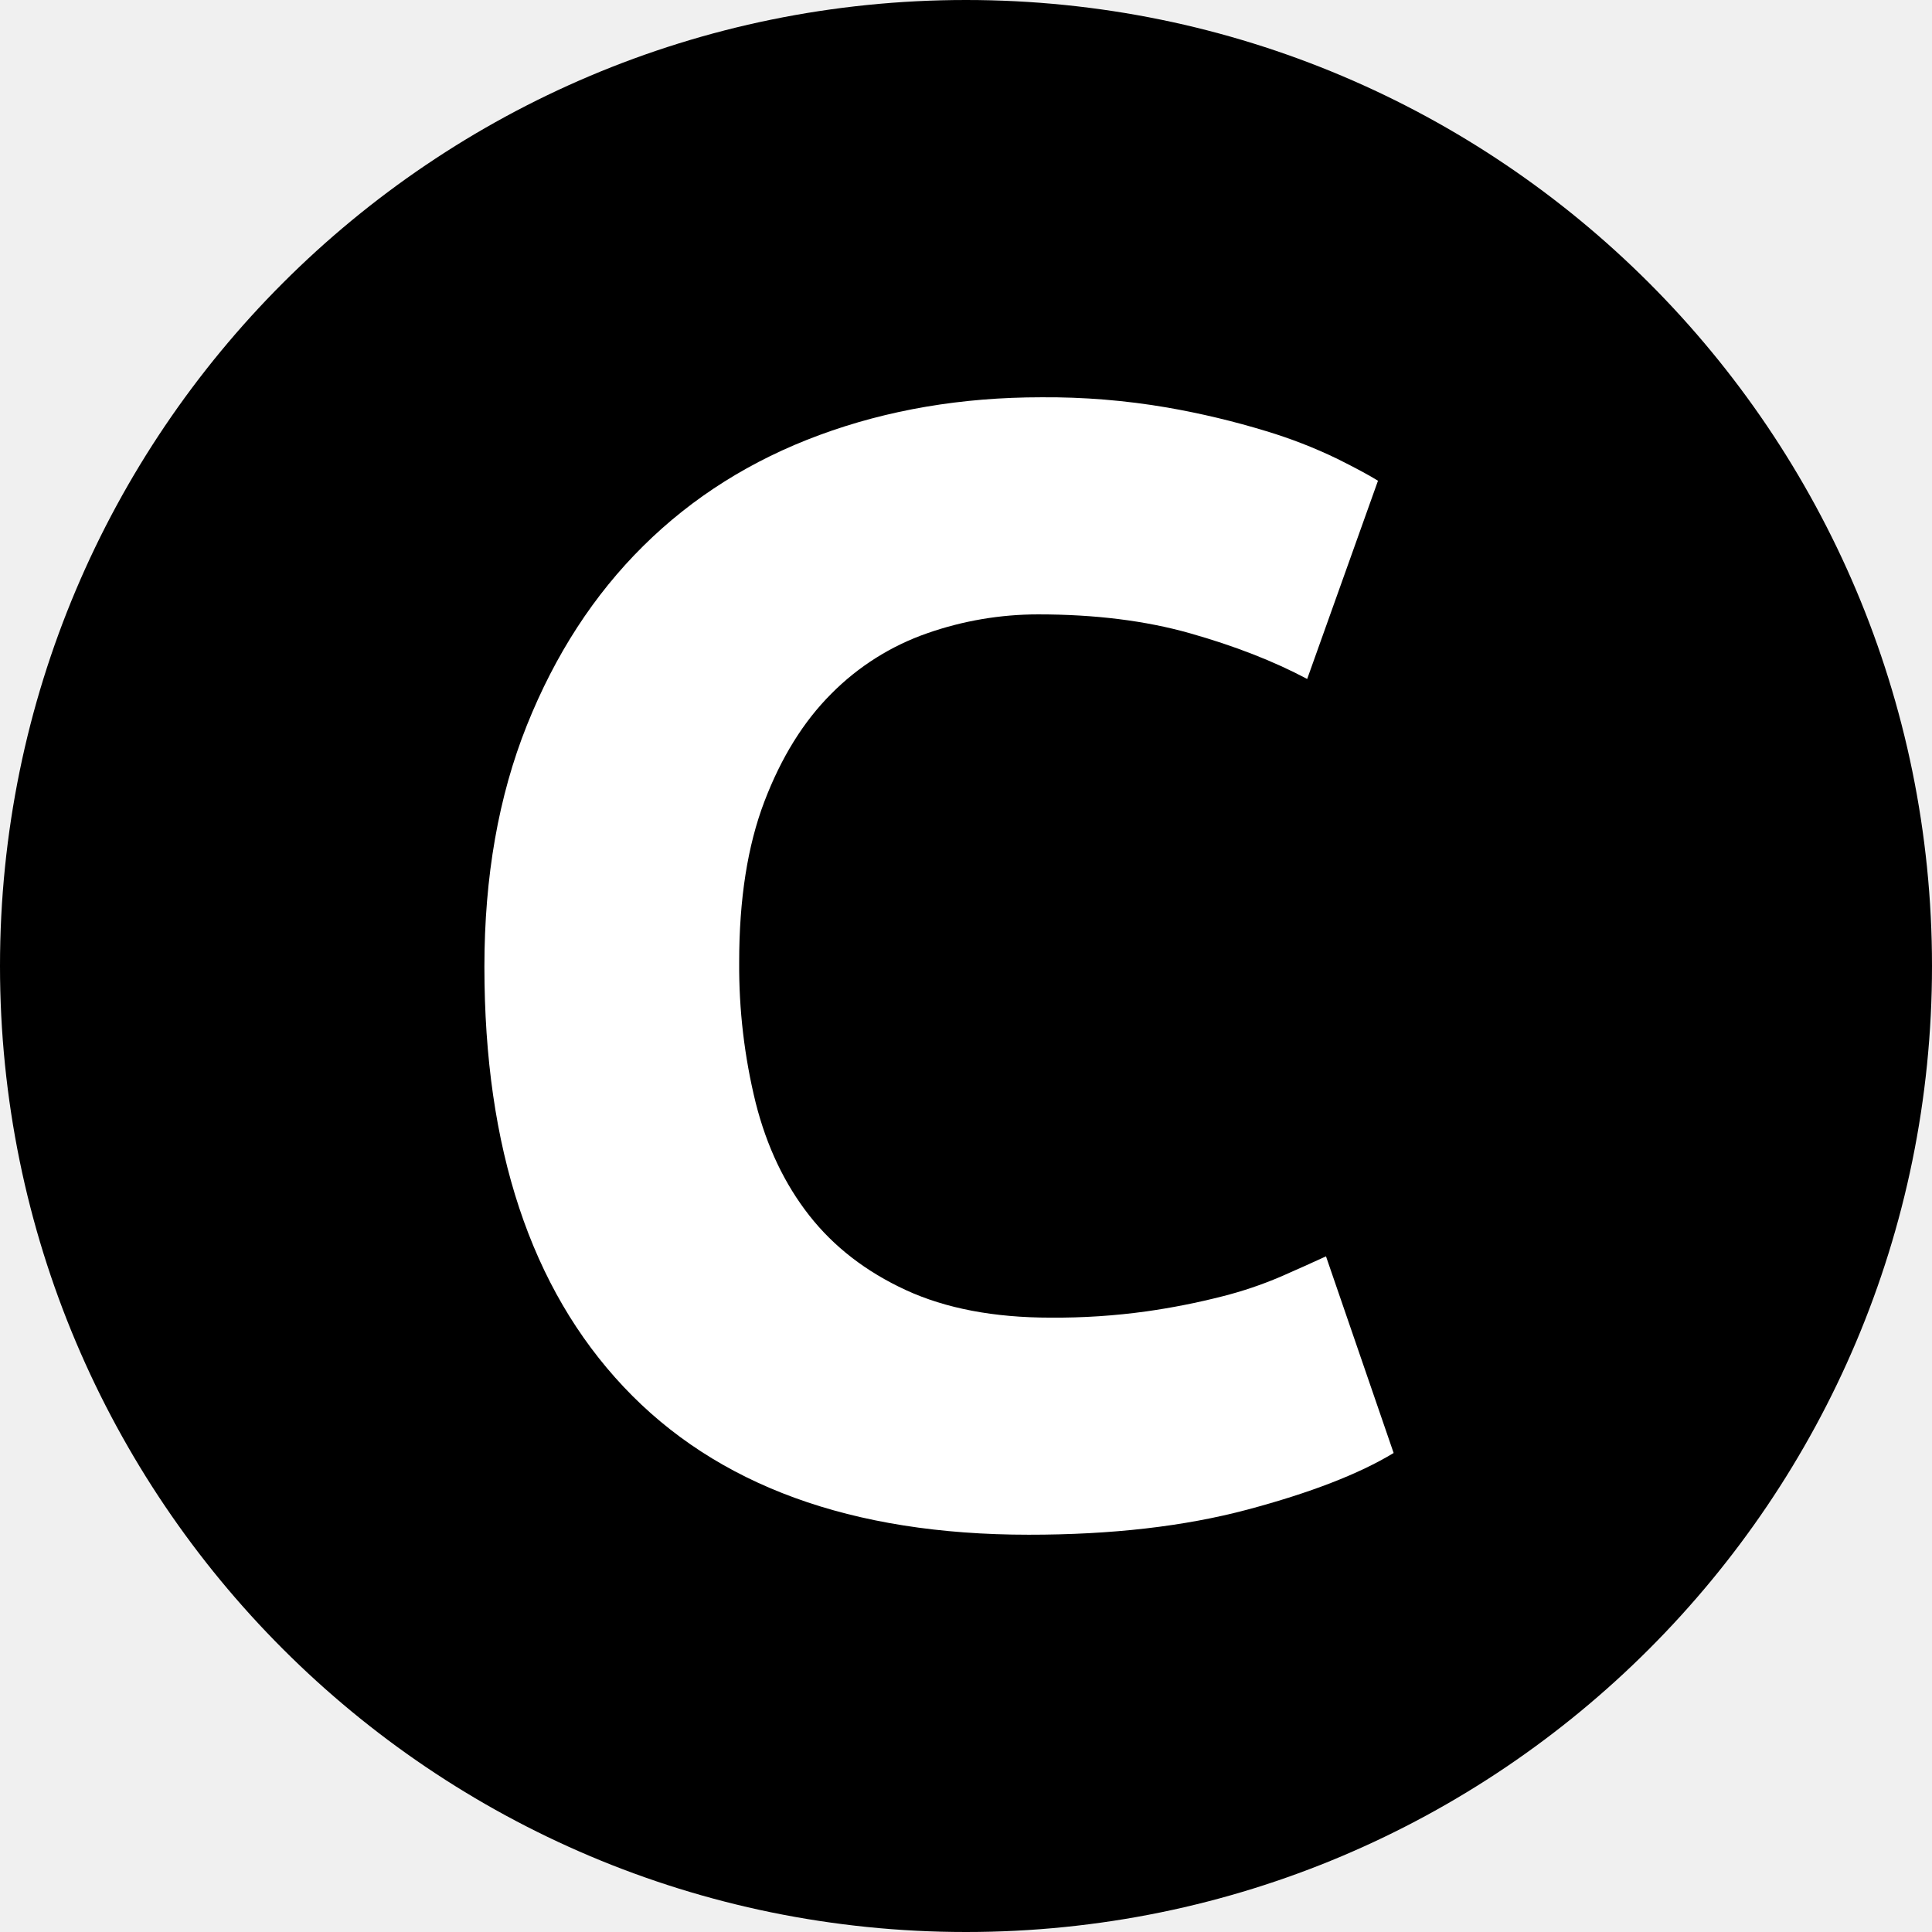
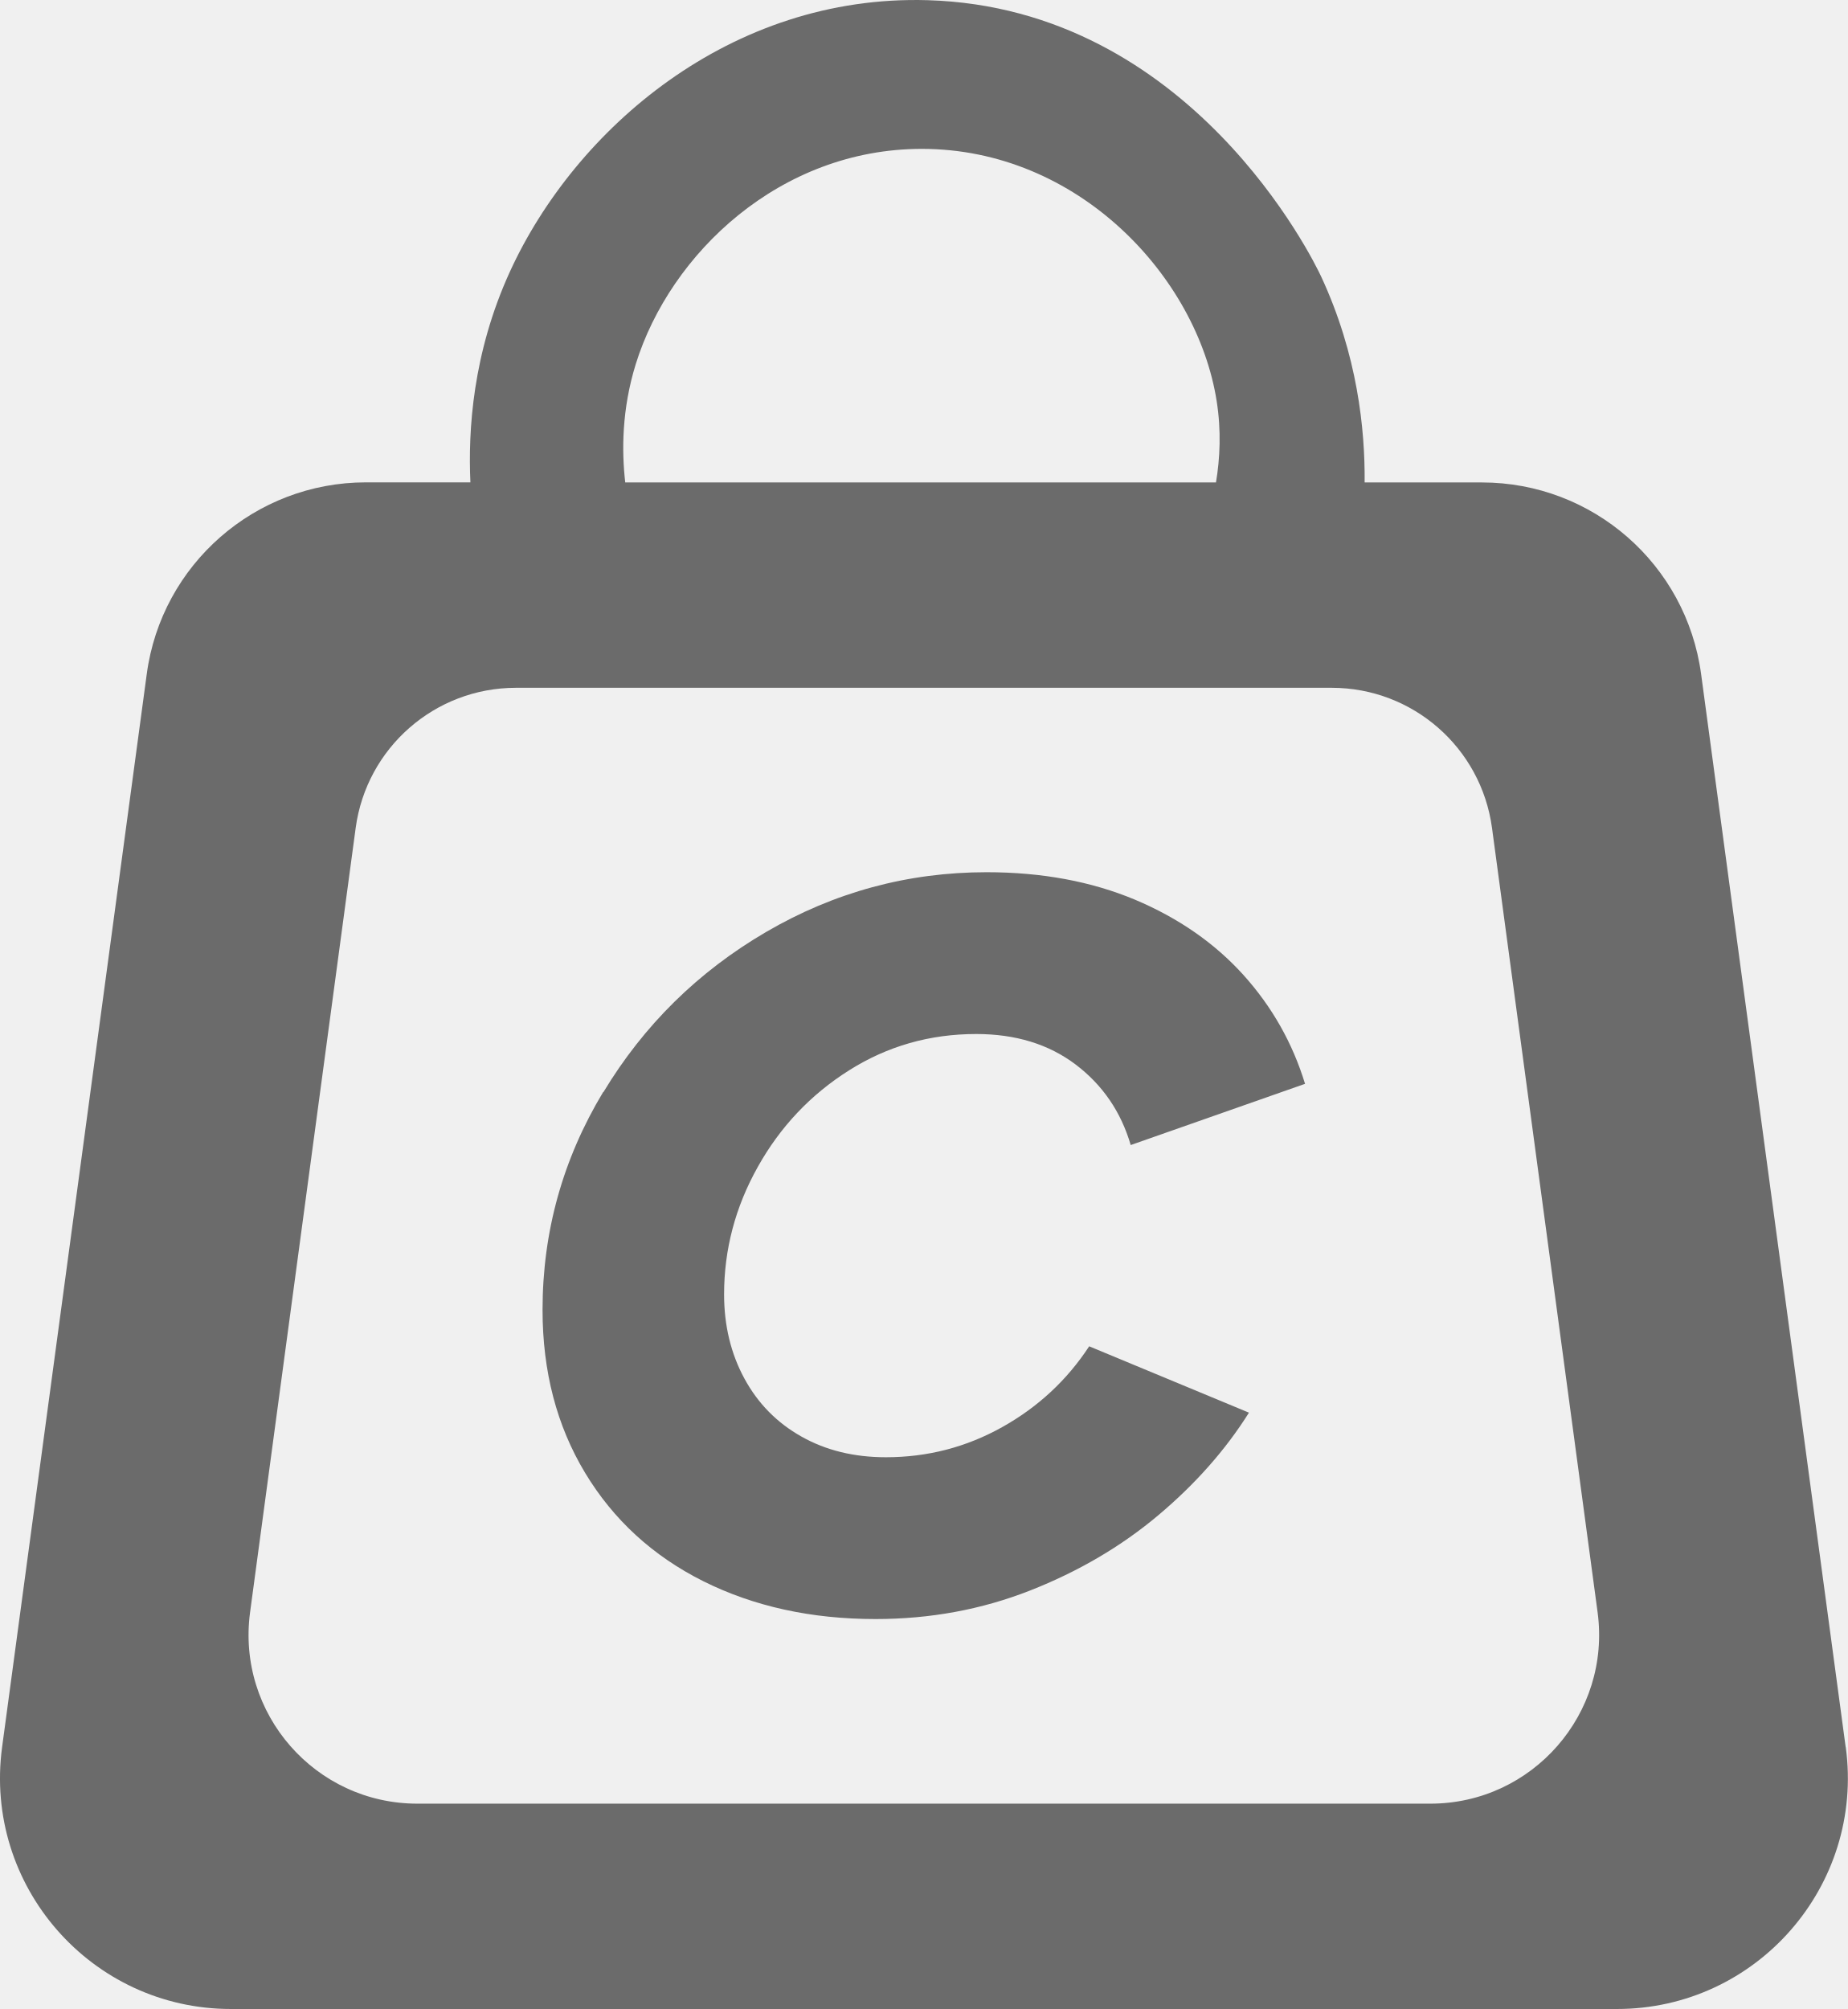
- <svg xmlns="http://www.w3.org/2000/svg" viewBox="0 0 788.64 788.64">
+ <svg xmlns="http://www.w3.org/2000/svg" id="Layer_2" data-name="Layer 2" viewBox="0 0 194.41 211.33">
  <defs>
-     <style>.cls-1{fill:#fff;}</style>
+     <style>
+       .cls-1 {
+         fill: #6b6b6b;
+       }
+     </style>
  </defs>
-   <g id="Layer_2" data-name="Layer 2">
-     <g id="Layer_1-2" data-name="Layer 1">
-       <circle cx="394.32" cy="394.32" r="394.32" />
-       <path class="cls-1" d="M419.92,626.47q-108.53,0-165.36-60.37T197.73,394.64q0-55.22,17.34-98.57t47.52-73.21q30.18-29.87,71.92-45.28t90.55-15.41a290.35,290.35,0,0,1,51.37,4.18A335.93,335.93,0,0,1,516.89,176a199.11,199.11,0,0,1,28.9,11.24q11.57,5.78,16.7,9l-28.9,80.91Q513,266.22,485.75,258.5t-62-7.71a136.83,136.83,0,0,0-45.28,7.71,102.42,102.42,0,0,0-39.17,24.72q-17,17-27.29,44t-10.28,65.5a233.57,233.57,0,0,0,6.75,57.48q6.74,26.65,21.83,45.91t39.49,30.51q24.41,11.24,59.08,11.24a269.73,269.73,0,0,0,39.18-2.57,288.75,288.75,0,0,0,30.82-6.1,160.94,160.94,0,0,0,23.76-8q10.27-4.49,18.63-8.35l27.61,80.27q-21.2,12.85-59.72,23.12T419.92,626.47Z" />
+   <g id="Layer_2-2" data-name="Layer 2">
+     <g>
+       <path class="cls-1" d="M194.18,183.79l-15.21-112.88c-1.56-11.55-11.41-20.16-23.06-20.16h-12.34c.05-5.59-.75-13.43-4.58-21.67-.79-1.69-13.69-28.23-41.38-29.06-20.77-.62-37.12,13.58-43.97,28.57-3.92,8.58-4.4,16.71-4.15,22.15h-10.99c-11.65,0-21.51,8.62-23.06,20.16L.22,183.79c-1.96,14.57,9.37,27.54,24.08,27.54h145.81c14.71,0,26.04-12.96,24.08-27.54h-.01ZM66.89,38.29c3.63-11.66,15.2-22.62,30.07-22.63,16.51-.01,28.98,13.48,31.04,26.51.5,3.16.35,6.07-.07,8.58h-62.15c-.38-3.31-.37-7.7,1.11-12.46ZM150.49,189.73H43.91c-10.75,0-19.03-9.47-17.6-20.13l11.11-82.51c1.14-8.44,8.34-14.74,16.86-14.74h85.83c8.52,0,15.72,6.3,16.86,14.74l11.11,82.51c1.43,10.65-6.85,20.13-17.6,20.13h.01Z" />
+       <path class="cls-1" d="M63.48,114.89c4.26-7.06,9.97-12.68,17.13-16.86,7.17-4.18,14.9-6.28,23.19-6.28,5.82,0,11.02.97,15.61,2.89,4.58,1.93,8.38,4.57,11.4,7.91,3.02,3.35,5.18,7.17,6.49,11.46l-18.34,6.44c-1.02-3.49-2.95-6.31-5.78-8.46-2.84-2.15-6.33-3.22-10.48-3.22-4.88,0-9.33,1.27-13.37,3.82s-7.24,5.93-9.6,10.15c-2.37,4.22-3.55,8.7-3.55,13.42,0,3.27.71,6.22,2.13,8.84s3.42,4.66,6,6.11c2.58,1.46,5.55,2.18,8.89,2.18,4.37,0,8.44-1.05,12.22-3.16s6.84-4.95,9.17-8.51l16.81,6.98c-2.47,3.93-5.66,7.53-9.55,10.8s-8.39,5.91-13.48,7.91-10.51,3-16.26,3c-6.77,0-12.81-1.33-18.12-3.98-5.31-2.66-9.46-6.46-12.44-11.41s-4.47-10.66-4.47-17.13c0-8.22,2.13-15.86,6.38-22.92l.02.02Z" />
    </g>
  </g>
</svg>
